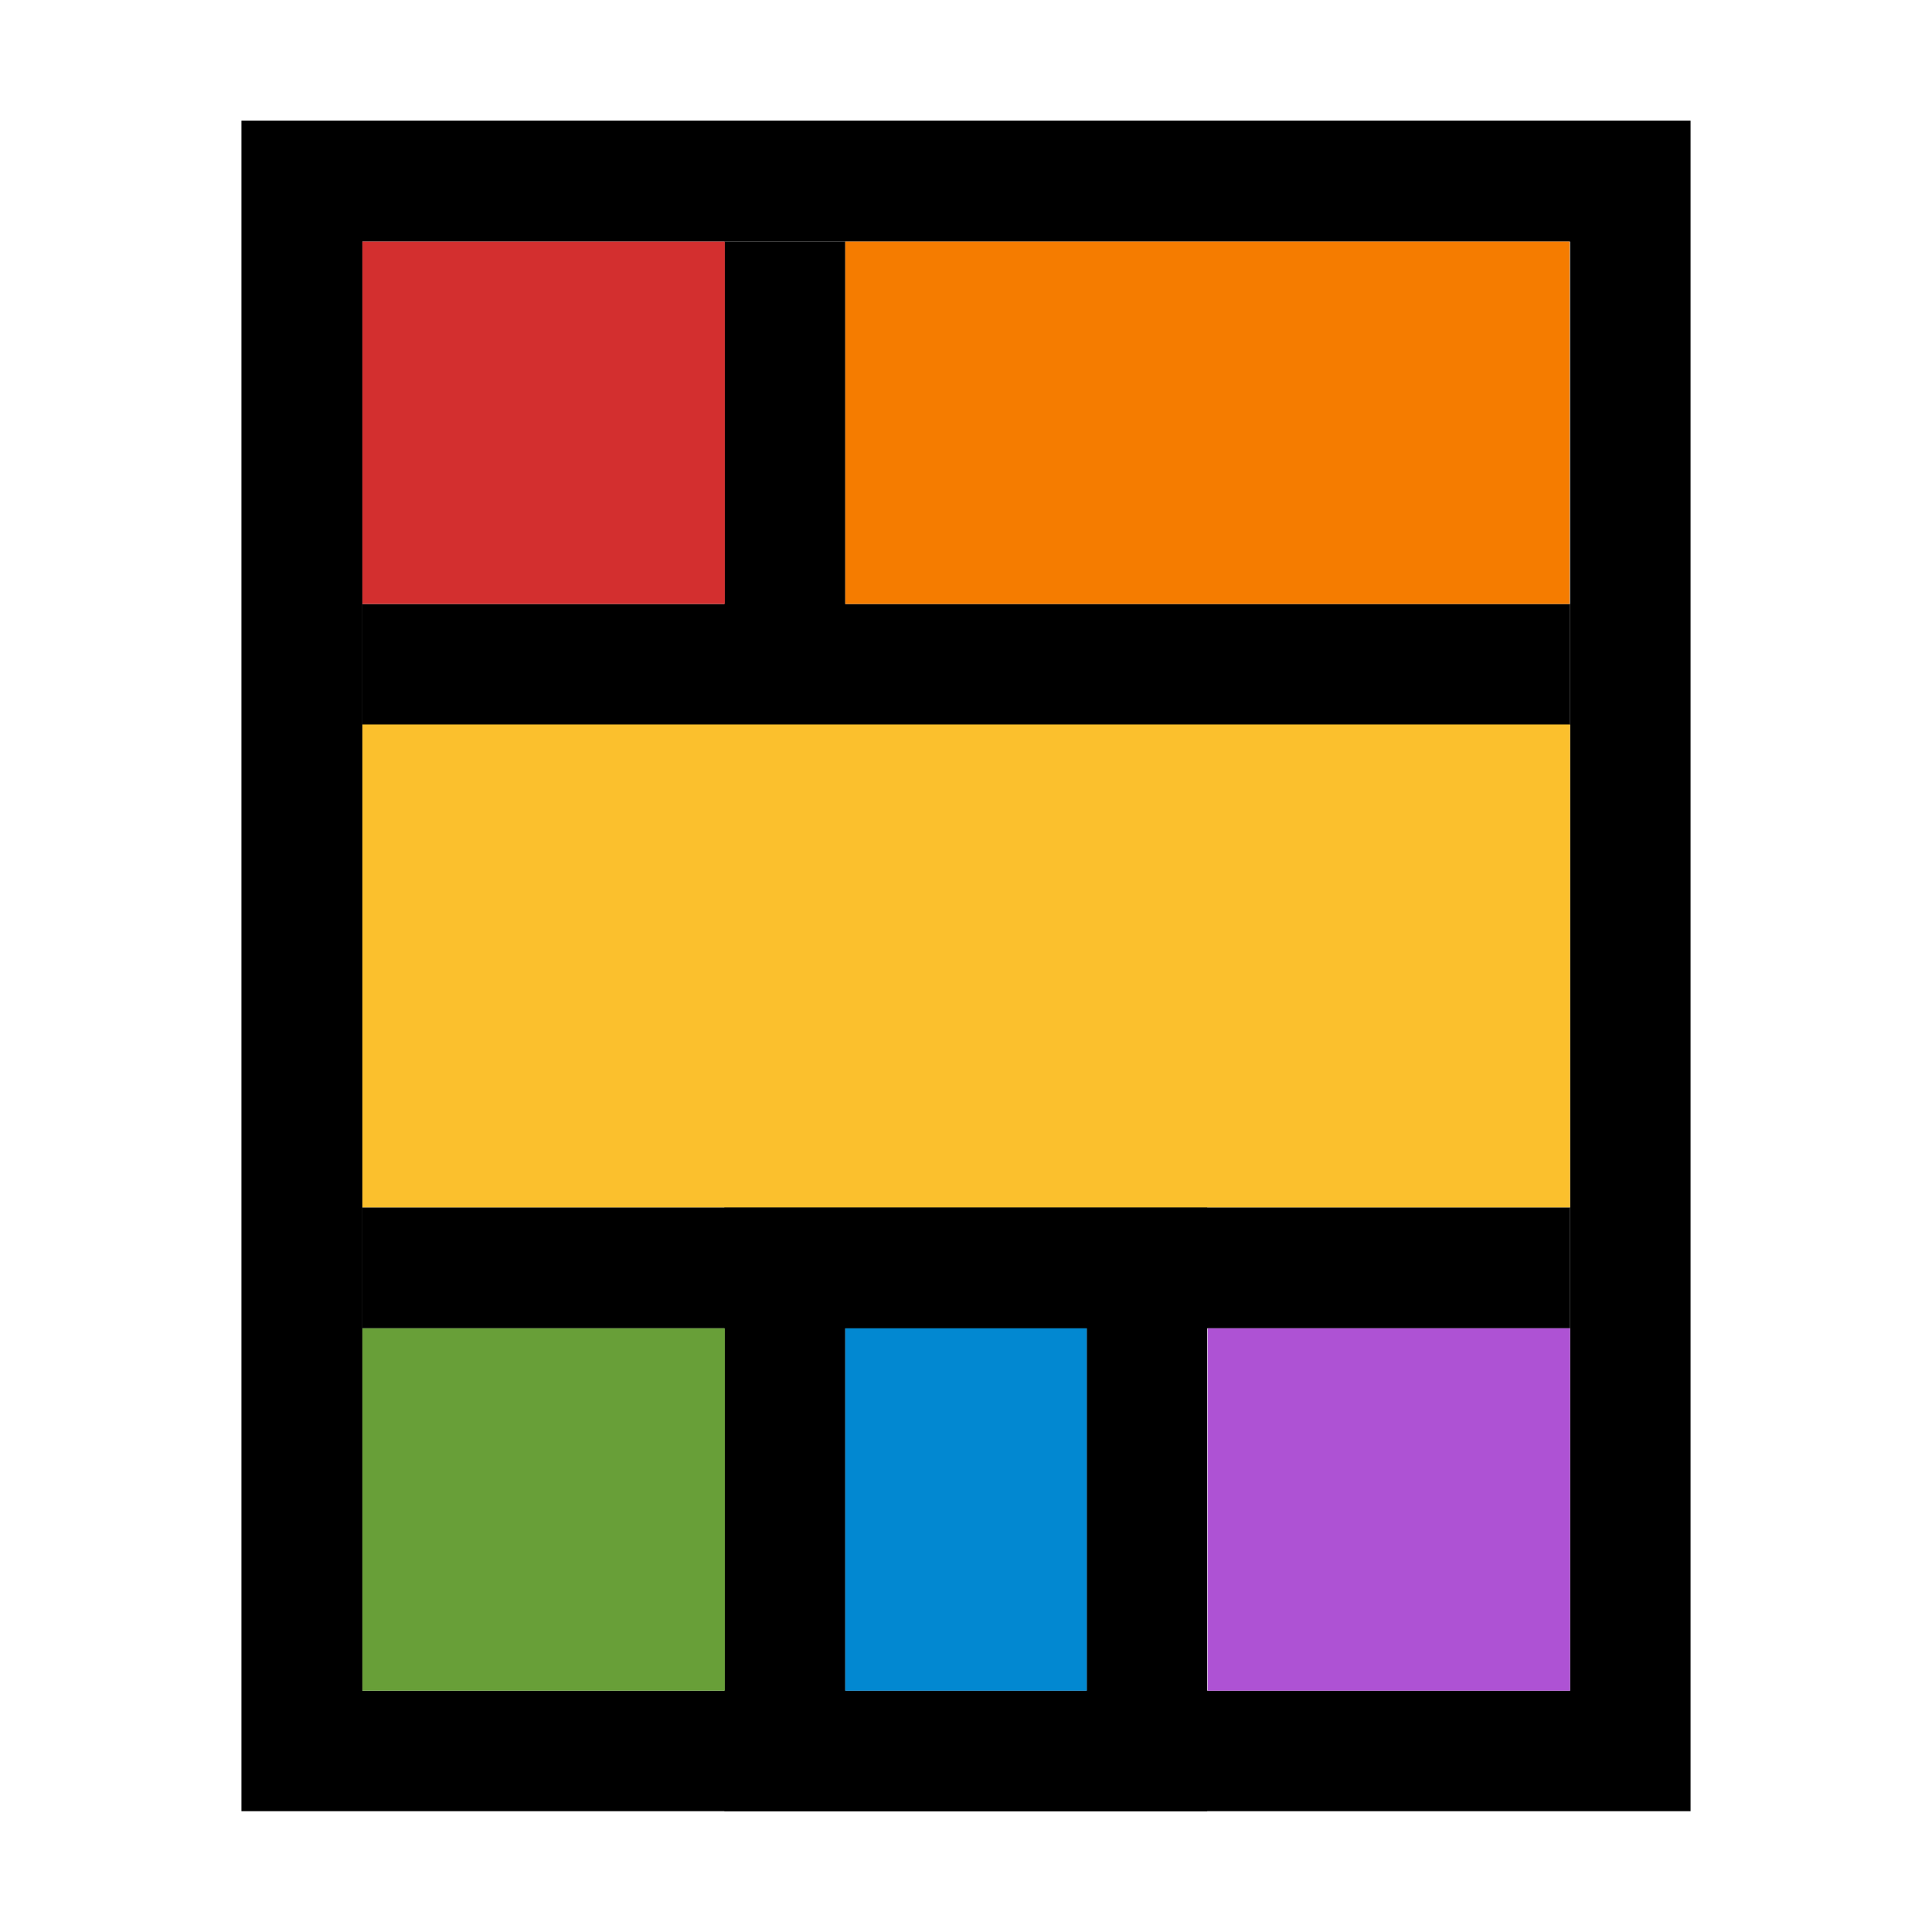
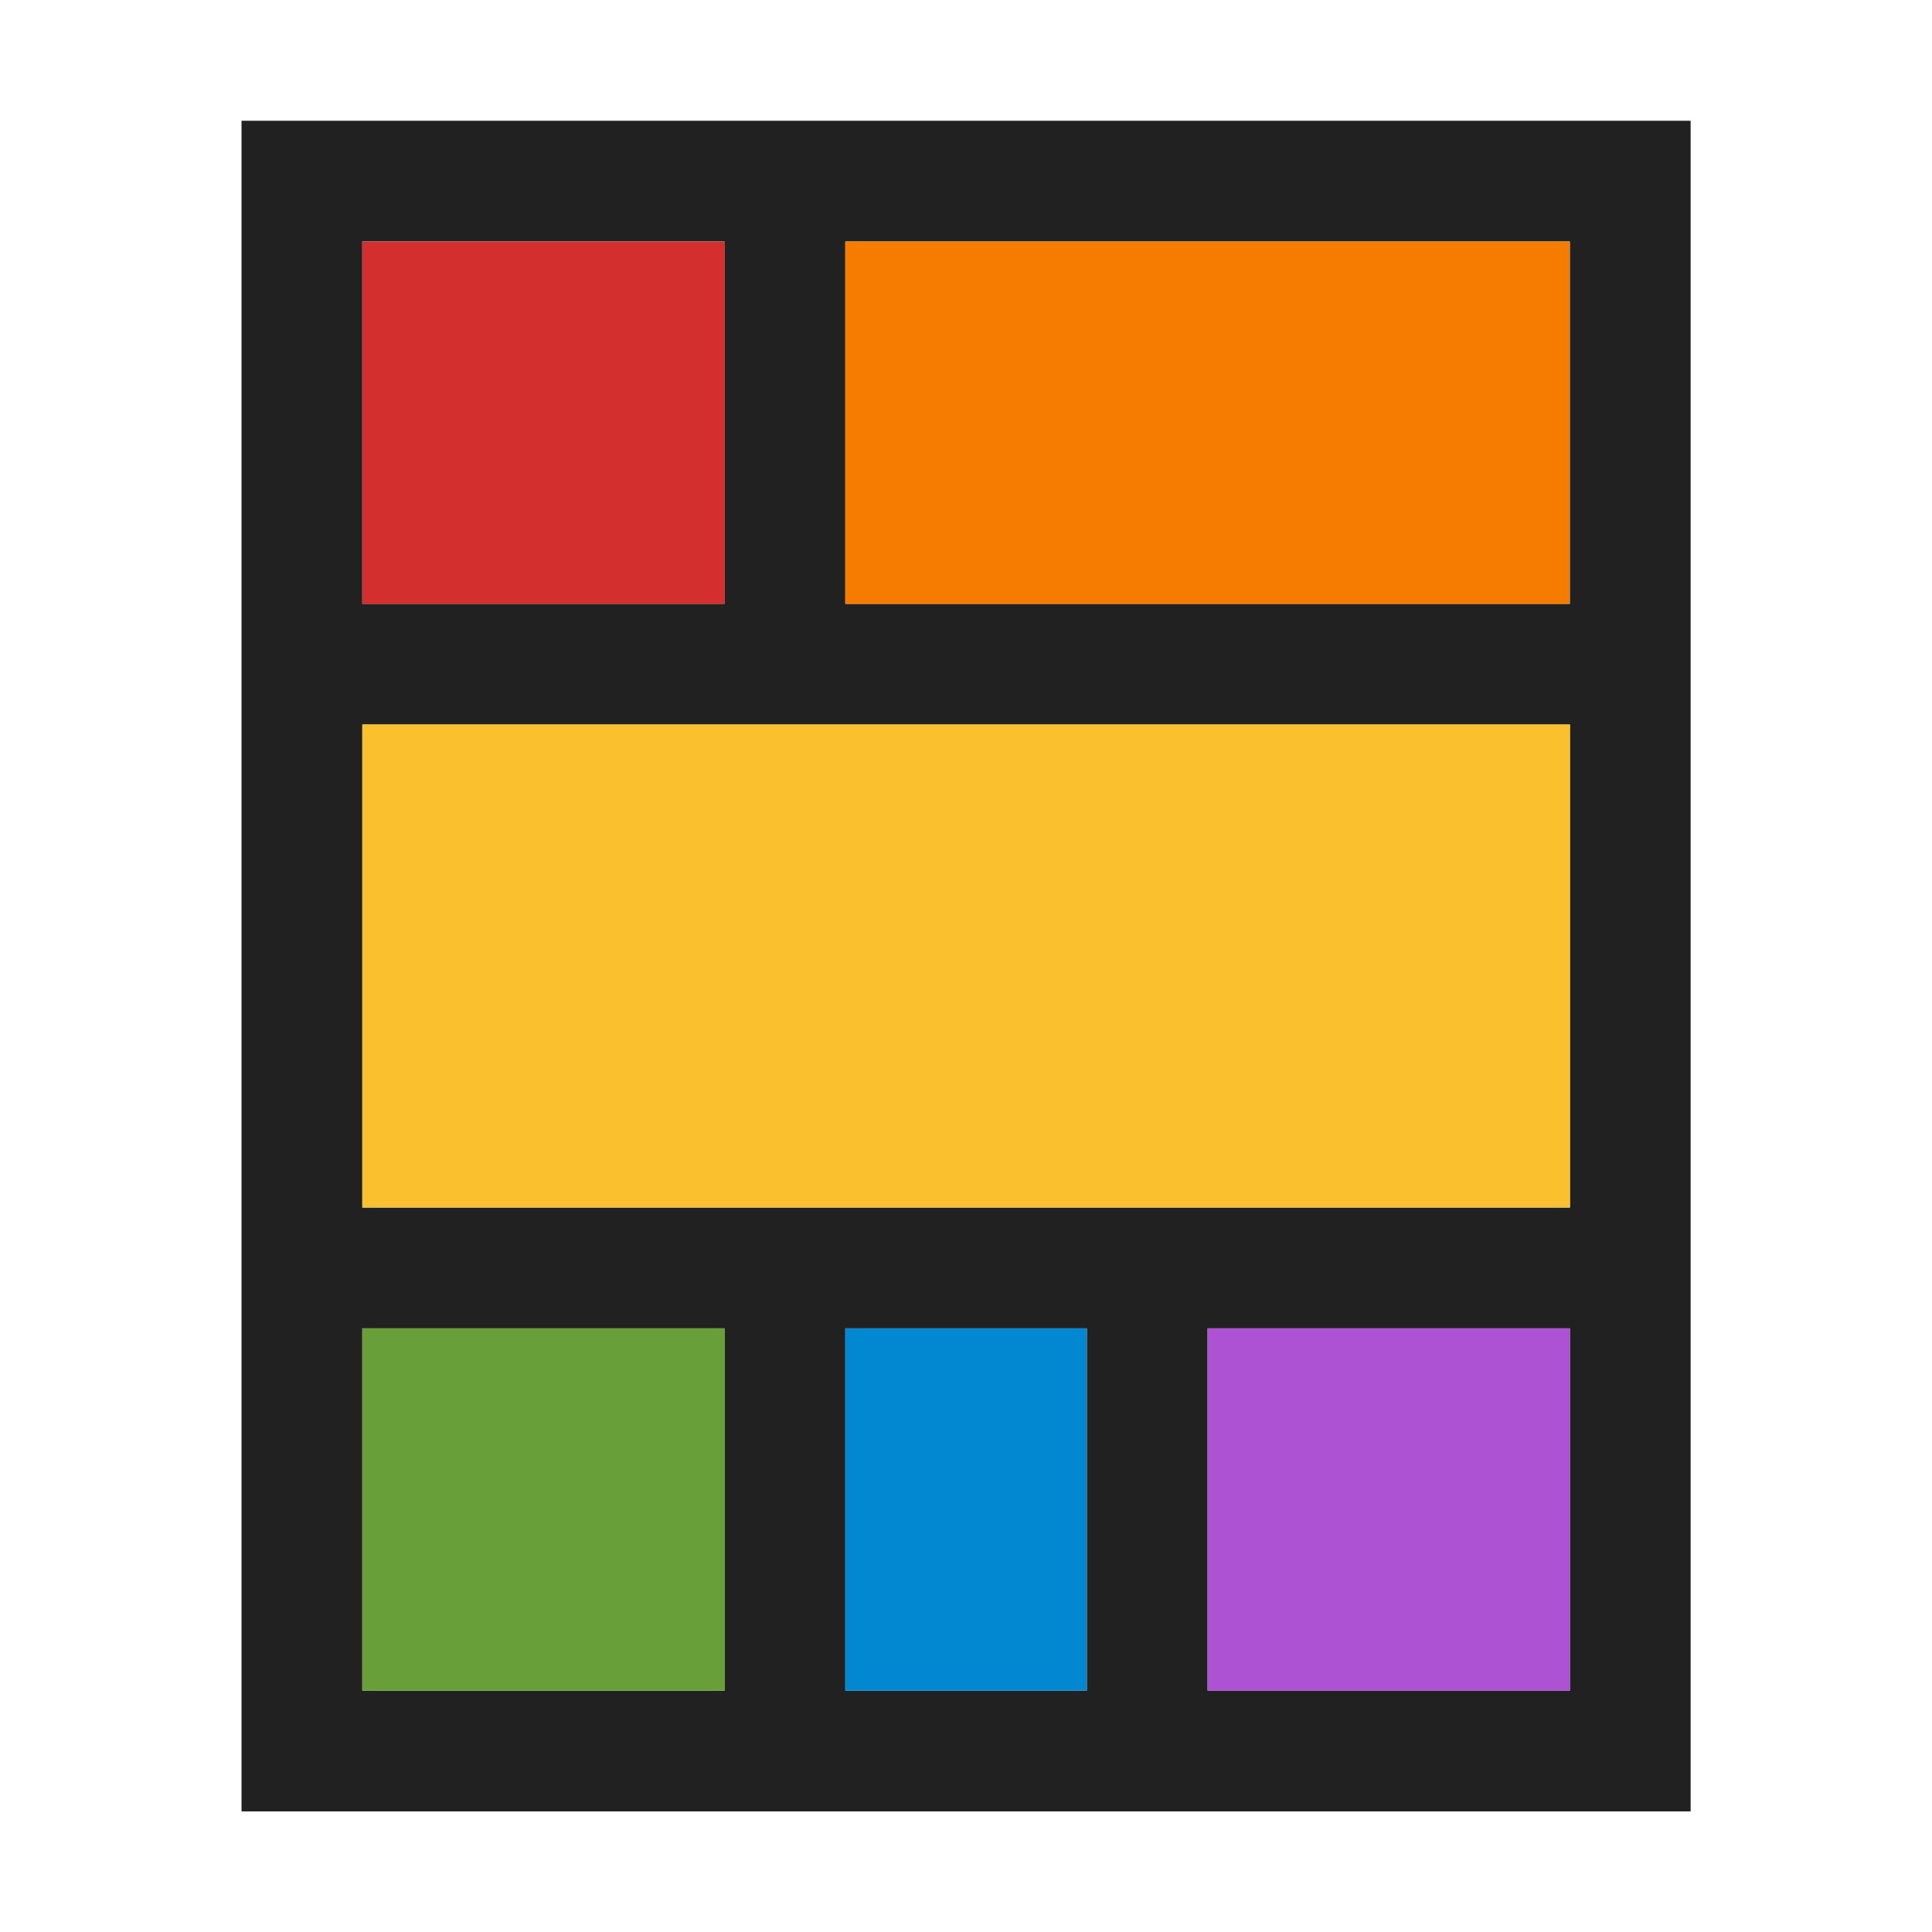
<svg xmlns="http://www.w3.org/2000/svg" width="16" height="16" viewBox="0 0 4.233 4.233" version="1.1" id="svg8">
  <defs id="defs2" />
  <g id="layer1" transform="translate(0,-292.7667)">
-     <path style="color:#000000;font-style:normal;font-variant:normal;font-weight:normal;font-stretch:normal;font-size:medium;line-height:normal;font-family:sans-serif;font-variant-ligatures:normal;font-variant-position:normal;font-variant-caps:normal;font-variant-numeric:normal;font-variant-alternates:normal;font-feature-settings:normal;text-indent:0;text-align:start;text-decoration:none;text-decoration-line:none;text-decoration-style:solid;text-decoration-color:#000000;letter-spacing:normal;word-spacing:normal;text-transform:none;writing-mode:lr-tb;direction:ltr;text-orientation:mixed;dominant-baseline:auto;baseline-shift:baseline;text-anchor:start;white-space:normal;shape-padding:0;clip-rule:nonzero;display:inline;overflow:visible;visibility:visible;opacity:1;isolation:auto;mix-blend-mode:normal;color-interpolation:sRGB;color-interpolation-filters:linearRGB;solid-color:#000000;solid-opacity:1;vector-effect:none;fill:#000000;fill-opacity:1;fill-rule:nonzero;stroke:none;stroke-width:0.25;stroke-linecap:butt;stroke-linejoin:miter;stroke-miterlimit:4;stroke-dasharray:none;stroke-dashoffset:0;stroke-opacity:1;color-rendering:auto;image-rendering:auto;shape-rendering:auto;text-rendering:auto;enable-background:accumulate" d="m 0.529,293.031 v 3.704 H 3.704 v -3.704 z M 0.794,293.296 h 2.646 v 3.175 H 0.794 Z" id="rect4520" />
-     <path style="color:#000000;font-style:normal;font-variant:normal;font-weight:normal;font-stretch:normal;font-size:medium;line-height:normal;font-family:sans-serif;font-variant-ligatures:normal;font-variant-position:normal;font-variant-caps:normal;font-variant-numeric:normal;font-variant-alternates:normal;font-feature-settings:normal;text-indent:0;text-align:start;text-decoration:none;text-decoration-line:none;text-decoration-style:solid;text-decoration-color:#000000;letter-spacing:normal;word-spacing:normal;text-transform:none;writing-mode:lr-tb;direction:ltr;text-orientation:mixed;dominant-baseline:auto;baseline-shift:baseline;text-anchor:start;white-space:normal;shape-padding:0;clip-rule:nonzero;display:inline;overflow:visible;visibility:visible;opacity:1;isolation:auto;mix-blend-mode:normal;color-interpolation:sRGB;color-interpolation-filters:linearRGB;solid-color:#000000;solid-opacity:1;vector-effect:none;fill:#000000;fill-opacity:1;fill-rule:nonzero;stroke:none;stroke-width:0.25;stroke-linecap:butt;stroke-linejoin:miter;stroke-miterlimit:4;stroke-dasharray:none;stroke-dashoffset:0;stroke-opacity:1;color-rendering:auto;image-rendering:auto;shape-rendering:auto;text-rendering:auto;enable-background:accumulate" d="m 0.794,295.412 v 0.265 h 2.646 v -0.265 z" id="rect4522" />
-     <path style="color:#000000;font-style:normal;font-variant:normal;font-weight:normal;font-stretch:normal;font-size:medium;line-height:normal;font-family:sans-serif;font-variant-ligatures:normal;font-variant-position:normal;font-variant-caps:normal;font-variant-numeric:normal;font-variant-alternates:normal;font-feature-settings:normal;text-indent:0;text-align:start;text-decoration:none;text-decoration-line:none;text-decoration-style:solid;text-decoration-color:#000000;letter-spacing:normal;word-spacing:normal;text-transform:none;writing-mode:lr-tb;direction:ltr;text-orientation:mixed;dominant-baseline:auto;baseline-shift:baseline;text-anchor:start;white-space:normal;shape-padding:0;clip-rule:nonzero;display:inline;overflow:visible;visibility:visible;opacity:1;isolation:auto;mix-blend-mode:normal;color-interpolation:sRGB;color-interpolation-filters:linearRGB;solid-color:#000000;solid-opacity:1;vector-effect:none;fill:#000000;fill-opacity:1;fill-rule:nonzero;stroke:none;stroke-width:0.25;stroke-linecap:butt;stroke-linejoin:miter;stroke-miterlimit:4;stroke-dasharray:none;stroke-dashoffset:0;stroke-opacity:1;color-rendering:auto;image-rendering:auto;shape-rendering:auto;text-rendering:auto;enable-background:accumulate" d="m 0.794,294.09 v 0.265 h 2.646 v -0.265 z" id="rect4524" />
-     <path style="color:#000000;font-style:normal;font-variant:normal;font-weight:normal;font-stretch:normal;font-size:medium;line-height:normal;font-family:sans-serif;font-variant-ligatures:normal;font-variant-position:normal;font-variant-caps:normal;font-variant-numeric:normal;font-variant-alternates:normal;font-feature-settings:normal;text-indent:0;text-align:start;text-decoration:none;text-decoration-line:none;text-decoration-style:solid;text-decoration-color:#000000;letter-spacing:normal;word-spacing:normal;text-transform:none;writing-mode:lr-tb;direction:ltr;text-orientation:mixed;dominant-baseline:auto;baseline-shift:baseline;text-anchor:start;white-space:normal;shape-padding:0;clip-rule:nonzero;display:inline;overflow:visible;visibility:visible;opacity:1;isolation:auto;mix-blend-mode:normal;color-interpolation:sRGB;color-interpolation-filters:linearRGB;solid-color:#000000;solid-opacity:1;vector-effect:none;fill:#000000;fill-opacity:1;fill-rule:nonzero;stroke:none;stroke-width:0.25;stroke-linecap:butt;stroke-linejoin:miter;stroke-miterlimit:4;stroke-dasharray:none;stroke-dashoffset:0;stroke-opacity:1;color-rendering:auto;image-rendering:auto;shape-rendering:auto;text-rendering:auto;enable-background:accumulate" d="m 1.587,293.296 v 1.058 h 0.265 v -1.058 z" id="rect4526" />
-     <path style="color:#000000;font-style:normal;font-variant:normal;font-weight:normal;font-stretch:normal;font-size:medium;line-height:normal;font-family:sans-serif;font-variant-ligatures:normal;font-variant-position:normal;font-variant-caps:normal;font-variant-numeric:normal;font-variant-alternates:normal;font-feature-settings:normal;text-indent:0;text-align:start;text-decoration:none;text-decoration-line:none;text-decoration-style:solid;text-decoration-color:#000000;letter-spacing:normal;word-spacing:normal;text-transform:none;writing-mode:lr-tb;direction:ltr;text-orientation:mixed;dominant-baseline:auto;baseline-shift:baseline;text-anchor:start;white-space:normal;shape-padding:0;clip-rule:nonzero;display:inline;overflow:visible;visibility:visible;opacity:1;isolation:auto;mix-blend-mode:normal;color-interpolation:sRGB;color-interpolation-filters:linearRGB;solid-color:#000000;solid-opacity:1;vector-effect:none;fill:#000000;fill-opacity:1;fill-rule:nonzero;stroke:none;stroke-width:0.25;stroke-linecap:butt;stroke-linejoin:miter;stroke-miterlimit:4;stroke-dasharray:none;stroke-dashoffset:0;stroke-opacity:1;color-rendering:auto;image-rendering:auto;shape-rendering:auto;text-rendering:auto;enable-background:accumulate" d="m 1.587,295.412 0,1.323 h 1.058 l 0,-1.323 z m 0.265,0.265 H 2.381 l 0,0.794 -0.529,0 z" id="rect4528" />
+     <path style="color:#000000;font-style:normal;font-variant:normal;font-weight:normal;font-stretch:normal;font-size:medium;line-height:normal;font-family:sans-serif;font-variant-ligatures:normal;font-variant-position:normal;font-variant-caps:normal;font-variant-numeric:normal;font-variant-alternates:normal;font-feature-settings:normal;text-indent:0;text-align:start;text-decoration:none;text-decoration-line:none;text-decoration-style:solid;text-decoration-color:#000000;letter-spacing:normal;word-spacing:normal;text-transform:none;writing-mode:lr-tb;direction:ltr;text-orientation:mixed;dominant-baseline:auto;baseline-shift:baseline;text-anchor:start;white-space:normal;shape-padding:0;clip-rule:nonzero;display:inline;overflow:visible;visibility:visible;opacity:1;isolation:auto;mix-blend-mode:normal;color-interpolation:sRGB;color-interpolation-filters:linearRGB;solid-color:#000000;solid-opacity:1;vector-effect:none;fill:#212121;fill-opacity:1;fill-rule:nonzero;stroke:none;stroke-width:0.945;stroke-linecap:butt;stroke-linejoin:miter;stroke-miterlimit:4;stroke-dasharray:none;stroke-dashoffset:0;stroke-opacity:1;color-rendering:auto;image-rendering:auto;shape-rendering:auto;text-rendering:auto;enable-background:accumulate" d="M 2 1 L 2 15 L 6 15 L 10 15 L 14 15 L 14 1 L 2 1 z M 3 2 L 6 2 L 6 5 L 3 5 L 3 2 z M 7 2 L 13 2 L 13 5 L 7 5 L 7 2 z M 3 6 L 13 6 L 13 10 L 3 10 L 3 6 z M 3 11 L 6 11 L 6 14 L 3 14 L 3 11 z M 7 11 L 9 11 L 9 14 L 7 14 L 7 11 z M 10 11 L 13 11 L 13 14 L 10 14 L 10 11 z " transform="matrix(0.2645833,0,0,0.2645833,0,292.7667)" id="rect4520" />
    <rect style="fill:#d32f2f;fill-opacity:1;stroke:none;stroke-width:0.25;stroke-linejoin:miter;stroke-miterlimit:4;stroke-dasharray:none;stroke-opacity:1" id="rect4545" width="0.794" height="0.794" x="0.794" y="293.296" />
    <rect style="fill:#f57c00;fill-opacity:1;stroke:none;stroke-width:0.25;stroke-linejoin:miter;stroke-miterlimit:4;stroke-dasharray:none;stroke-opacity:1" id="rect4547" width="1.587" height="0.794" x="1.852" y="293.296" />
    <rect style="fill:#fbc02d;fill-opacity:1;stroke:none;stroke-width:0.25;stroke-linejoin:miter;stroke-miterlimit:4;stroke-dasharray:none;stroke-opacity:1" id="rect4549" width="2.646" height="1.058" x="0.794" y="294.354" />
    <rect style="fill:#689f38;fill-opacity:1;stroke:none;stroke-width:0.25;stroke-linejoin:miter;stroke-miterlimit:4;stroke-dasharray:none;stroke-opacity:1" id="rect4551" width="0.794" height="0.794" x="0.794" y="295.677" />
    <rect style="fill:#0288d1;fill-opacity:1;stroke:none;stroke-width:0.25;stroke-linejoin:miter;stroke-miterlimit:4;stroke-dasharray:none;stroke-opacity:1" id="rect4553" width="0.529" height="0.794" x="1.852" y="295.677" />
    <rect style="fill:#ae52d4;fill-opacity:1;stroke:none;stroke-width:0.25;stroke-linejoin:miter;stroke-miterlimit:4;stroke-dasharray:none;stroke-opacity:1" id="rect4555" width="0.794" height="0.794" x="2.646" y="295.677" />
  </g>
</svg>
